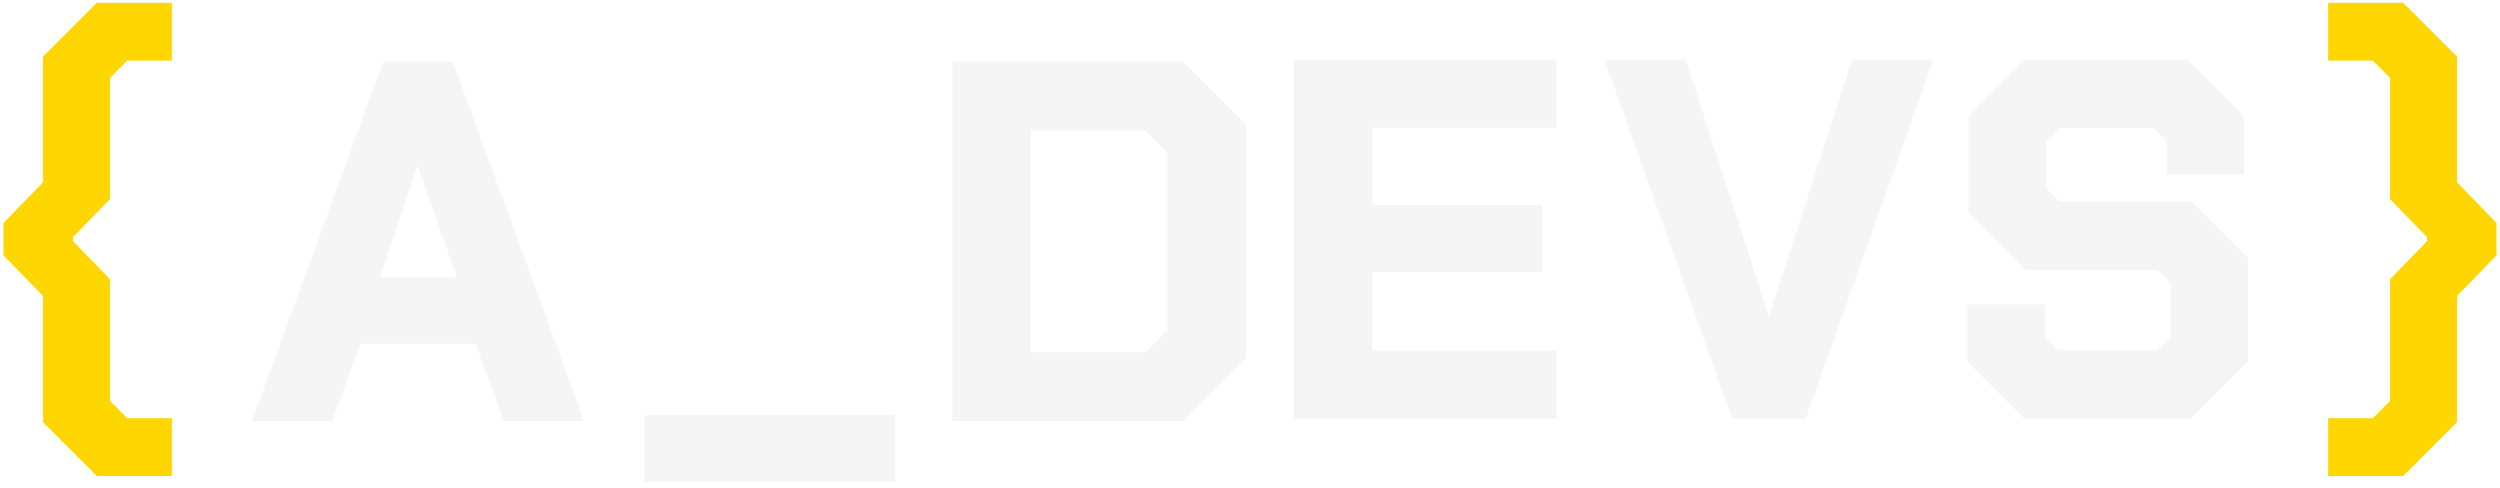
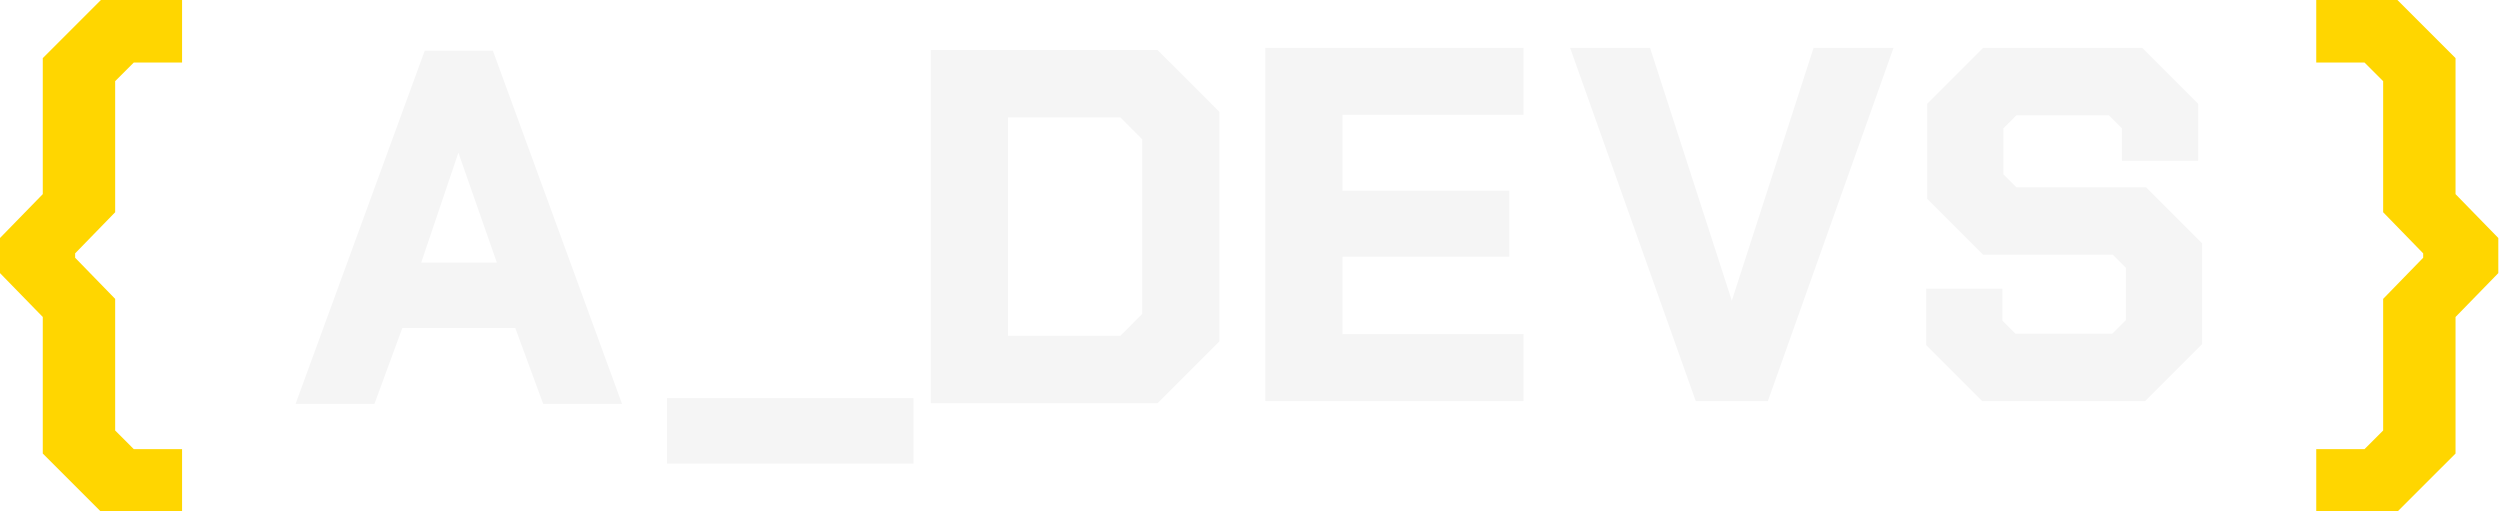
- <svg xmlns="http://www.w3.org/2000/svg" width="462px" height="90px" viewBox="0 0 462 90" version="1.1">
+ <svg xmlns="http://www.w3.org/2000/svg" width="470px" height="96px" viewBox="0 0 470 96" version="1.1">
  <g id="Page-1" stroke="none" stroke-width="1" fill="none" fill-rule="evenodd">
-     <path d="M164.428,77.72 L164.428,88.024 L120.084,88.024 L120.084,77.72 L164.428,77.72 Z M82.96,12.4 L106.512,76.8 L93.816,76.8 L88.572,62.54 L65.94,62.54 L60.696,76.8 L48,76.8 L71.552,12.4 L82.96,12.4 Z M218.216,12.4 L229.256,23.44 L229.256,65.76 L218.216,76.8 L177,76.8 L177,12.4 L218.216,12.4 Z M403.792,12 L413.728,21.936 L413.728,31.228 L401.4,31.228 L401.4,25.708 L398.364,22.672 L380.148,22.672 L377.112,25.708 L377.112,35.184 L380.148,38.22 L404.528,38.22 L414.464,48.156 L414.464,66.28 L404.344,76.4 L374.536,76.4 L364.6,66.464 L364.6,57.264 L376.928,57.264 L376.928,62.692 L379.964,65.728 L399.008,65.728 L402.136,62.6 L402.136,51.928 L399.1,48.892 L374.72,48.892 L364.784,38.956 L364.784,21.936 L374.72,12 L403.792,12 Z M286.656,12 L286.656,22.58 L252.616,22.58 L252.616,38.864 L283.988,38.864 L283.988,49.26 L252.616,49.26 L252.616,65.82 L286.656,65.82 L286.656,76.4 L240.104,76.4 L240.104,12 L286.656,12 Z M310.8,12 L326.808,61.496 L326.992,61.496 L343,12 L355.88,12 L332.972,76.4 L320.828,76.4 L297.92,12 L310.8,12 Z M212.052,23.072 L189.512,23.072 L189.512,66.128 L212.052,66.128 L216.744,61.436 L216.744,27.764 L212.052,23.072 Z M77.256,27.764 L77.072,27.764 L68.792,52.236 L85.812,52.236 L77.256,27.764 Z" id="A_DEVS" stroke="#F5F5F5" stroke-width="2" fill="#F5F5F5" stroke-linecap="square" />
-     <path d="M31.762,0.519 L31.762,11.204 L23.514,11.204 L20.327,14.39 L20.327,36.791 L13.485,43.821 L13.485,44.57 L20.327,51.6 L20.327,74.094 L23.514,77.281 L31.762,77.281 L31.762,87.966 L17.89,87.966 L7.955,78.031 L7.955,54.693 L0.644,47.195 L0.644,41.196 L7.955,33.698 L7.955,10.454 L17.89,0.519 L31.762,0.519 Z M444.11,0.519 L454.045,10.454 L454.045,33.698 L461.356,41.196 L461.356,47.195 L454.045,54.693 L454.045,78.031 L444.11,87.966 L430.238,87.966 L430.238,77.281 L438.486,77.281 L441.673,74.094 L441.673,51.6 L448.515,44.57 L448.515,43.821 L441.673,36.791 L441.673,14.39 L438.486,11.204 L430.238,11.204 L430.238,0.519 L444.11,0.519 Z" id="{--}" fill="#FFD600" />
+     <path d="M170.739,75.849 L170.739,86.153 L126.395,86.153 L126.395,75.849 L170.739,75.849 Z M91.96,10.529 L115.512,74.929 L102.816,74.929 L97.572,60.669 L74.94,60.669 L69.696,74.929 L57,74.929 L80.552,10.529 L91.96,10.529 Z M217.205,10.401 L228.245,21.441 L228.245,63.761 L217.205,74.801 L175.989,74.801 L175.989,10.401 L217.205,10.401 Z M402.318,10 L412.254,19.936 L412.254,29.228 L399.926,29.228 L399.926,23.708 L396.89,20.672 L378.674,20.672 L375.638,23.708 L375.638,33.184 L378.674,36.22 L403.054,36.22 L412.99,46.156 L412.99,64.28 L402.87,74.4 L373.062,74.4 L363.126,64.464 L363.126,55.264 L375.454,55.264 L375.454,60.692 L378.49,63.728 L397.534,63.728 L400.662,60.6 L400.662,49.928 L397.626,46.892 L373.246,46.892 L363.31,36.956 L363.31,19.936 L373.246,10 L402.318,10 Z M309.481,10 L325.489,59.496 L325.673,59.496 L341.681,10 L354.561,10 L331.653,74.4 L319.509,74.4 L296.601,10 L309.481,10 Z M285.422,10 L285.422,20.58 L251.382,20.58 L251.382,36.864 L282.754,36.864 L282.754,47.26 L251.382,47.26 L251.382,63.82 L285.422,63.82 L285.422,74.4 L238.87,74.4 L238.87,10 L285.422,10 Z M211.041,21.073 L188.501,21.073 L188.501,64.129 L211.041,64.129 L215.733,59.437 L215.733,25.765 L211.041,21.073 Z M86.256,25.893 L86.072,25.893 L77.792,50.365 L94.812,50.365 L86.256,25.893 Z" id="A_DEVS" stroke="#F5F5F5" stroke-width="2" fill="#F5F5F5" stroke-linecap="square" />
+     <path d="M34.229,1.42108547e-14 L34.229,11.753 L25.156,11.753 L21.651,15.259 L21.651,39.9 L14.125,47.632 L14.125,48.457 L21.651,56.189 L21.651,80.933 L25.156,84.439 L34.229,84.439 L34.229,96.192 L18.97,96.192 L8.042,85.264 L8.042,59.592 L2.84217094e-14,51.344 L2.84217094e-14,44.745 L8.042,36.497 L8.042,10.929 L18.97,1.42108547e-14 L34.229,1.42108547e-14 Z M450.712,1.42108547e-14 L461.641,10.929 L461.641,36.497 L469.683,44.745 L469.683,51.344 L461.641,59.592 L461.641,85.264 L450.712,96.192 L435.454,96.192 L435.454,84.439 L444.526,84.439 L448.032,80.933 L448.032,56.189 L455.558,48.457 L455.558,47.632 L448.032,39.9 L448.032,15.259 L444.526,11.753 L435.454,11.753 L435.454,1.42108547e-14 L450.712,1.42108547e-14 Z" id="{--}" fill="#FFD600" />
  </g>
</svg>
